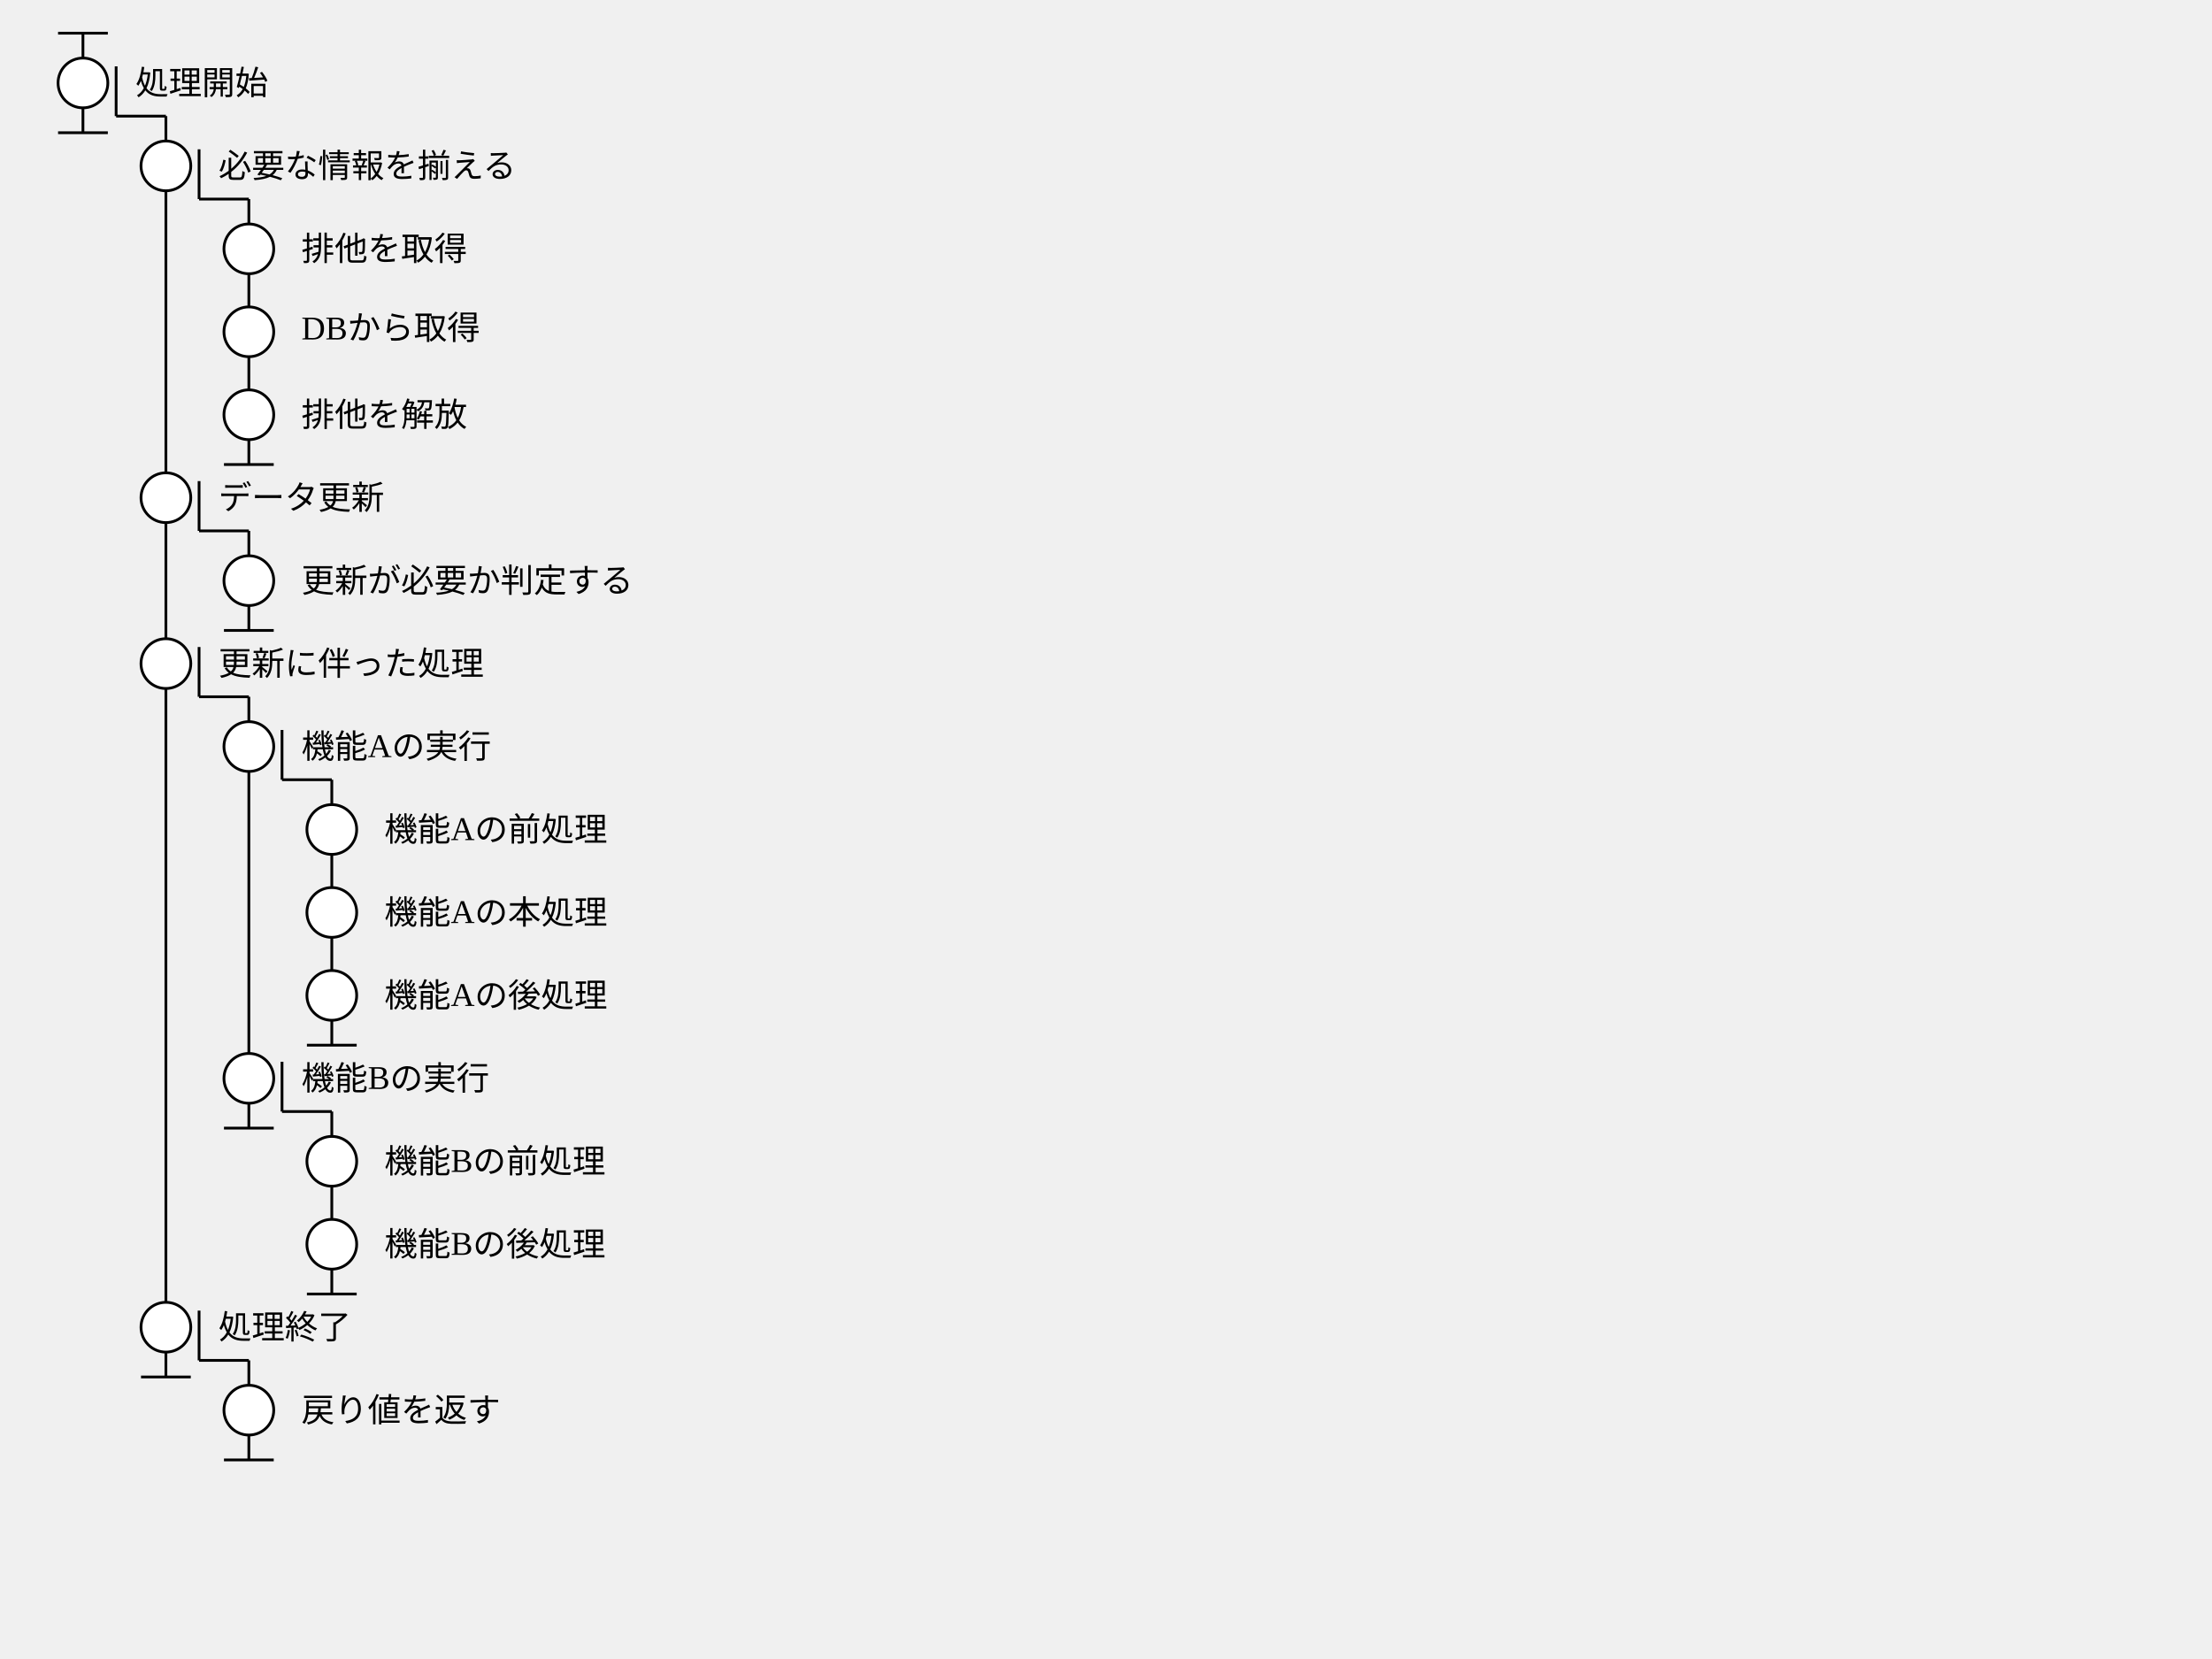
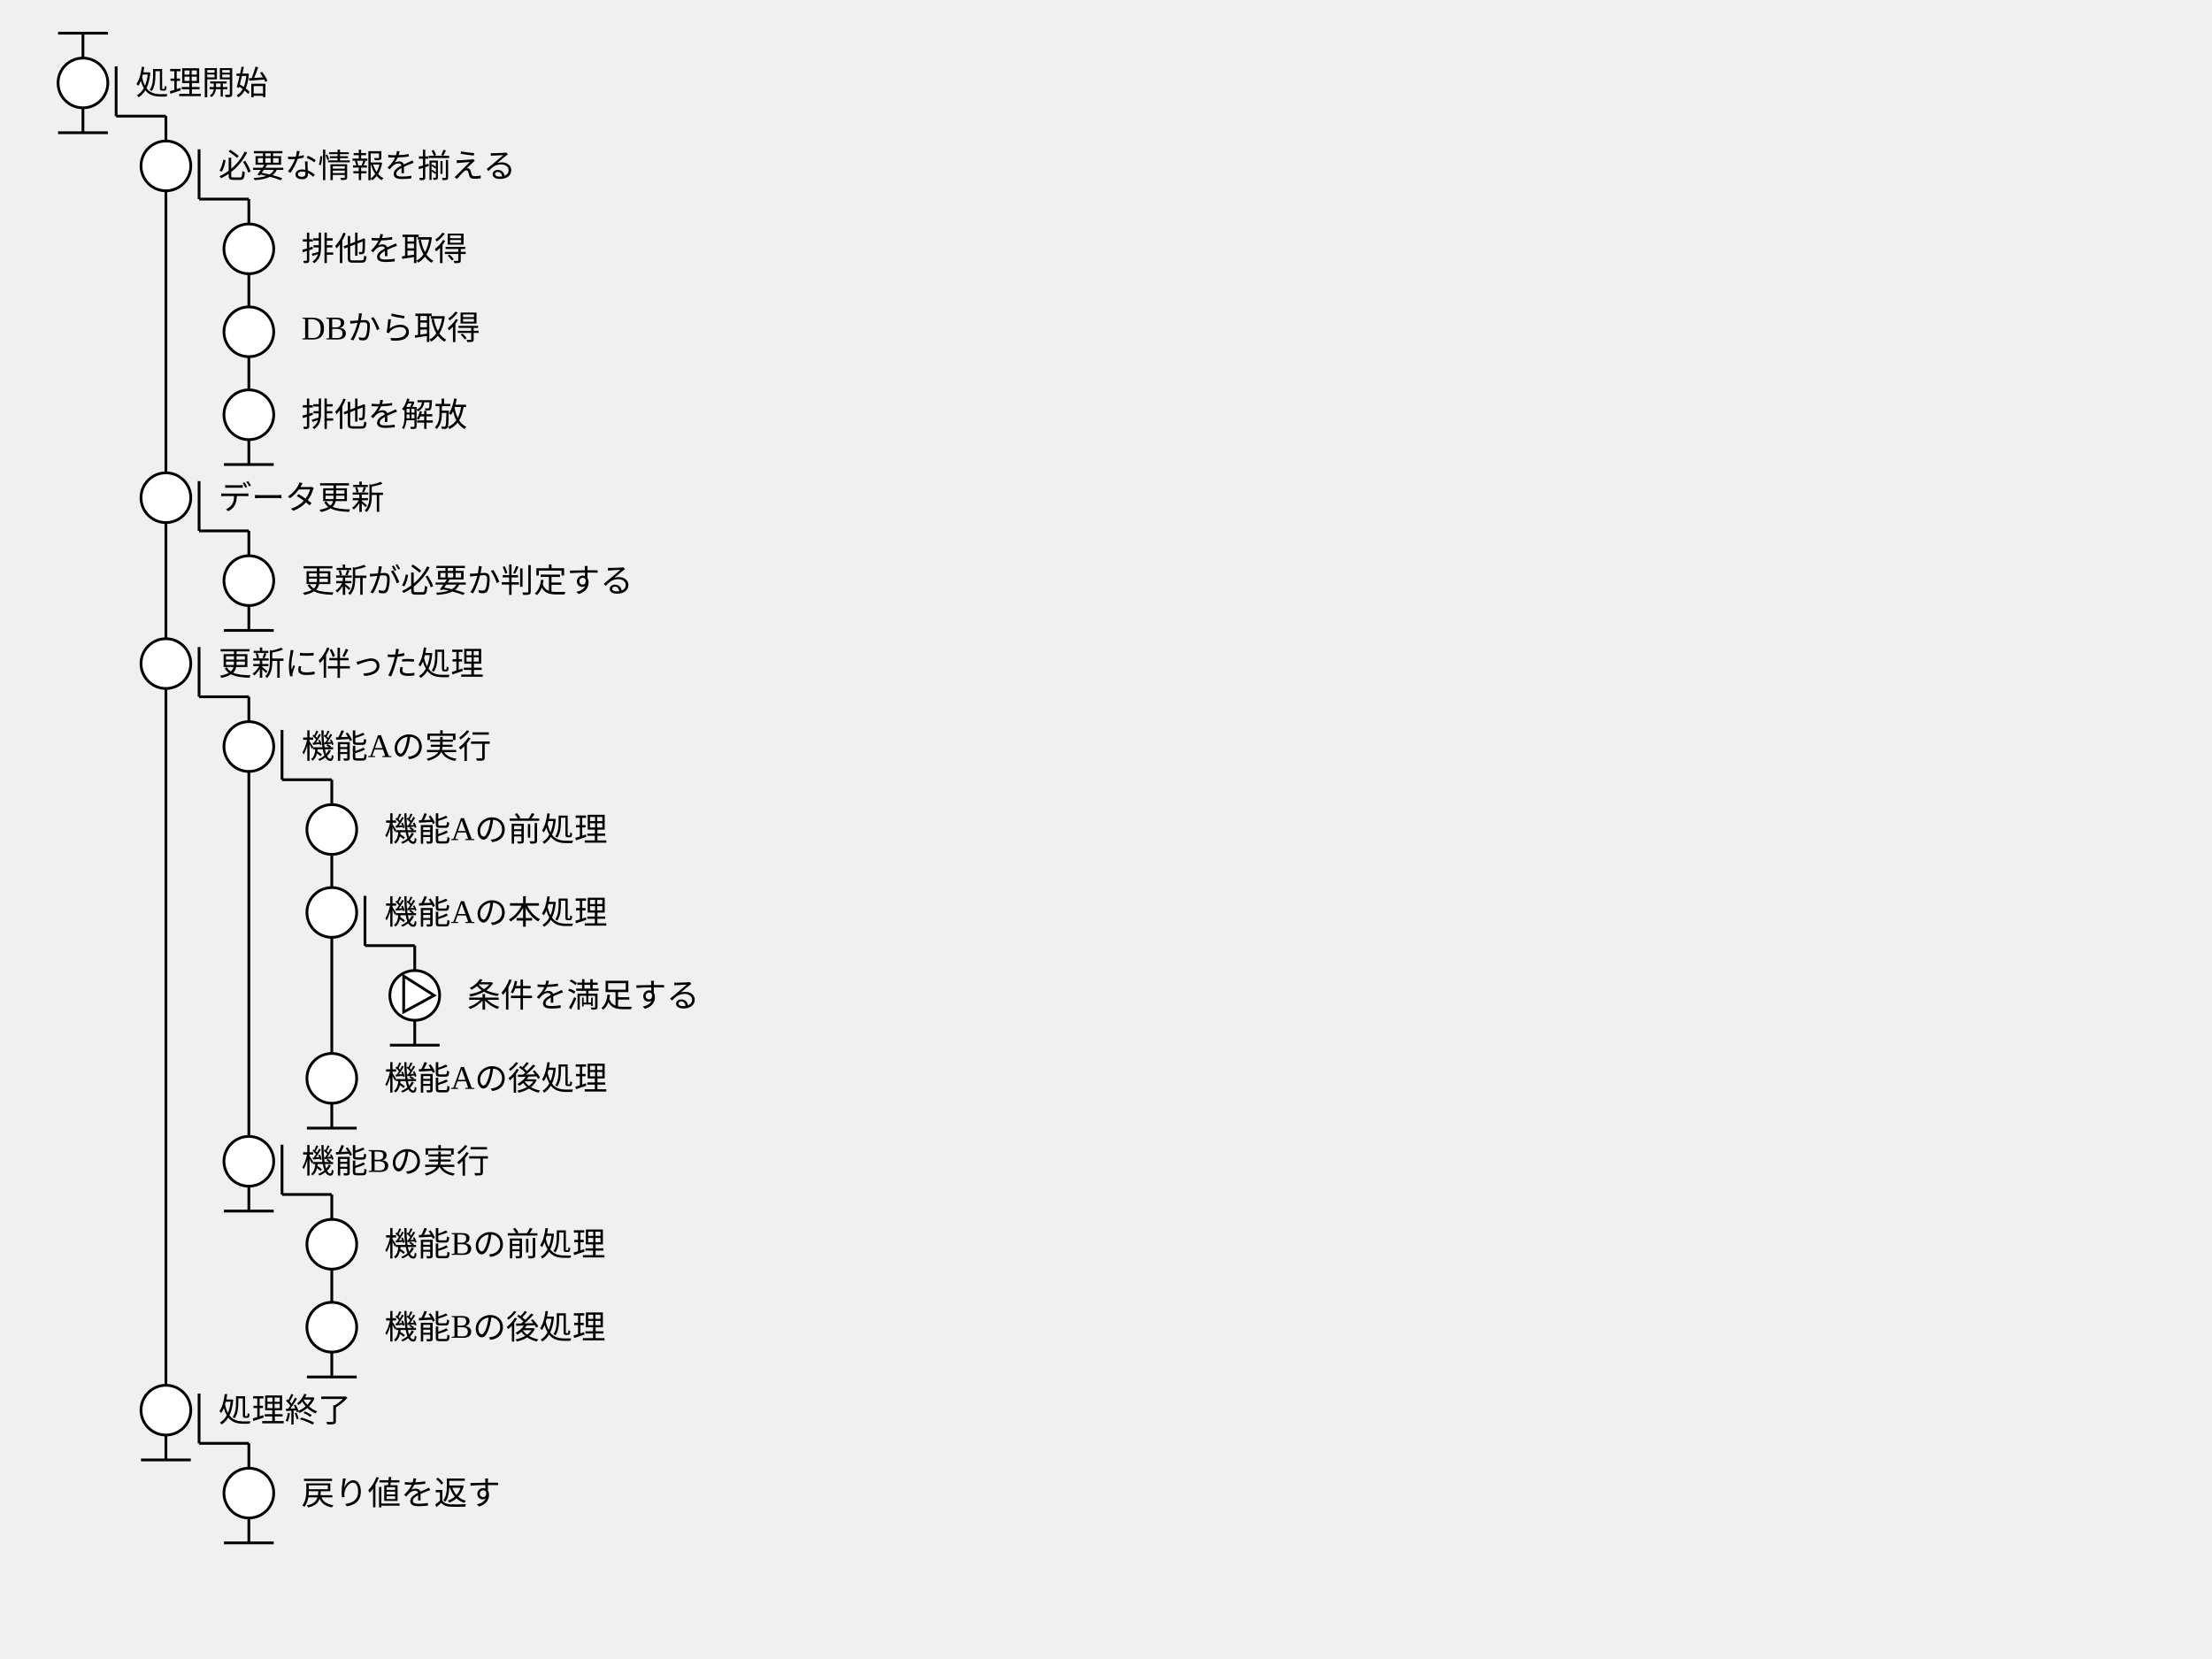
<svg xmlns="http://www.w3.org/2000/svg" width="800" height="600" style="background-color: #AFC0B1">
  <circle cx="30" cy="30" r="9" fill="white" stroke="black" />
  <text x="49" y="30" text-anchor="left" dominant-baseline="middle">処理開始</text>
  <line x1="30" y1="12" x2="30" y2="21" stroke="black" marker-end="url(#arrowhead)" />
  <line x1="21" y1="12" x2="39" y2="12" stroke="black" marker-end="url(#arrowhead)" />
  <line x1="30" y1="39" x2="30" y2="48" stroke="black" marker-end="url(#arrowhead)" />
  <line x1="21" y1="48" x2="39" y2="48" stroke="black" marker-end="url(#arrowhead)" />
  <circle cx="60" cy="60" r="9" fill="white" stroke="black" />
  <text x="79" y="60" text-anchor="left" dominant-baseline="middle">    必要な情報を揃える</text>
  <line x1="60" y1="42" x2="60" y2="51" stroke="black" marker-end="url(#arrowhead)" />
  <line x1="42" y1="42" x2="60" y2="42" stroke="black" marker-end="url(#arrowhead)" />
  <line x1="42" y1="24" x2="42" y2="42" stroke="black" marker-end="url(#arrowhead)" />
  <circle cx="90" cy="90" r="9" fill="white" stroke="black" />
  <text x="109" y="90" text-anchor="left" dominant-baseline="middle">        排他を取得</text>
  <line x1="90" y1="72" x2="90" y2="81" stroke="black" marker-end="url(#arrowhead)" />
  <line x1="72" y1="72" x2="90" y2="72" stroke="black" marker-end="url(#arrowhead)" />
  <line x1="72" y1="54" x2="72" y2="72" stroke="black" marker-end="url(#arrowhead)" />
  <circle cx="90" cy="120" r="9" fill="white" stroke="black" />
  <text x="109" y="120" text-anchor="left" dominant-baseline="middle">        DBから取得</text>
  <line x1="90" y1="99" x2="90" y2="111" stroke="black" marker-end="url(#arrowhead)" />
  <circle cx="90" cy="150" r="9" fill="white" stroke="black" />
  <text x="109" y="150" text-anchor="left" dominant-baseline="middle">        排他を解放</text>
  <line x1="90" y1="129" x2="90" y2="141" stroke="black" marker-end="url(#arrowhead)" />
  <line x1="90" y1="159" x2="90" y2="168" stroke="black" marker-end="url(#arrowhead)" />
  <line x1="81" y1="168" x2="99" y2="168" stroke="black" marker-end="url(#arrowhead)" />
  <circle cx="60" cy="180" r="9" fill="white" stroke="black" />
  <text x="79" y="180" text-anchor="left" dominant-baseline="middle">    データ更新</text>
  <line x1="60" y1="69" x2="60" y2="171" stroke="black" marker-end="url(#arrowhead)" />
  <circle cx="90" cy="210" r="9" fill="white" stroke="black" />
  <text x="109" y="210" text-anchor="left" dominant-baseline="middle">        更新が必要か判定する</text>
  <line x1="90" y1="219" x2="90" y2="228" stroke="black" marker-end="url(#arrowhead)" />
  <line x1="81" y1="228" x2="99" y2="228" stroke="black" marker-end="url(#arrowhead)" />
  <line x1="90" y1="192" x2="90" y2="201" stroke="black" marker-end="url(#arrowhead)" />
  <line x1="72" y1="192" x2="90" y2="192" stroke="black" marker-end="url(#arrowhead)" />
  <line x1="72" y1="174" x2="72" y2="192" stroke="black" marker-end="url(#arrowhead)" />
  <circle cx="60" cy="240" r="9" fill="white" stroke="black" />
  <text x="79" y="240" text-anchor="left" dominant-baseline="middle">    更新に伴った処理</text>
  <line x1="60" y1="189" x2="60" y2="231" stroke="black" marker-end="url(#arrowhead)" />
  <circle cx="90" cy="270" r="9" fill="white" stroke="black" />
  <text x="109" y="270" text-anchor="left" dominant-baseline="middle">        機能Aの実行</text>
  <line x1="90" y1="252" x2="90" y2="261" stroke="black" marker-end="url(#arrowhead)" />
  <line x1="72" y1="252" x2="90" y2="252" stroke="black" marker-end="url(#arrowhead)" />
  <line x1="72" y1="234" x2="72" y2="252" stroke="black" marker-end="url(#arrowhead)" />
  <circle cx="120" cy="300" r="9" fill="white" stroke="black" />
  <text x="139" y="300" text-anchor="left" dominant-baseline="middle">            機能Aの前処理</text>
  <line x1="120" y1="282" x2="120" y2="291" stroke="black" marker-end="url(#arrowhead)" />
  <line x1="102" y1="282" x2="120" y2="282" stroke="black" marker-end="url(#arrowhead)" />
  <line x1="102" y1="264" x2="102" y2="282" stroke="black" marker-end="url(#arrowhead)" />
  <circle cx="120" cy="330" r="9" fill="white" stroke="black" />
  <text x="139" y="330" text-anchor="left" dominant-baseline="middle">            機能Aの本処理</text>
  <line x1="120" y1="309" x2="120" y2="321" stroke="black" marker-end="url(#arrowhead)" />
-   <circle cx="120" cy="360" r="9" fill="white" stroke="black" />
-   <text x="139" y="360" text-anchor="left" dominant-baseline="middle">            機能Aの後処理</text>
-   <line x1="120" y1="339" x2="120" y2="351" stroke="black" marker-end="url(#arrowhead)" />
-   <line x1="120" y1="369" x2="120" y2="378" stroke="black" marker-end="url(#arrowhead)" />
-   <line x1="111" y1="378" x2="129" y2="378" stroke="black" marker-end="url(#arrowhead)" />
-   <circle cx="90" cy="390" r="9" fill="white" stroke="black" />
-   <text x="109" y="390" text-anchor="left" dominant-baseline="middle">        機能Bの実行</text>
-   <line x1="90" y1="279" x2="90" y2="381" stroke="black" marker-end="url(#arrowhead)" />
-   <line x1="90" y1="399" x2="90" y2="408" stroke="black" marker-end="url(#arrowhead)" />
-   <line x1="81" y1="408" x2="99" y2="408" stroke="black" marker-end="url(#arrowhead)" />
-   <circle cx="120" cy="420" r="9" fill="white" stroke="black" />
-   <text x="139" y="420" text-anchor="left" dominant-baseline="middle">            機能Bの前処理</text>
-   <line x1="120" y1="402" x2="120" y2="411" stroke="black" marker-end="url(#arrowhead)" />
-   <line x1="102" y1="402" x2="120" y2="402" stroke="black" marker-end="url(#arrowhead)" />
-   <line x1="102" y1="384" x2="102" y2="402" stroke="black" marker-end="url(#arrowhead)" />
+   <circle cx="150" cy="360" r="9" fill="white" stroke="black" />
+   <polygon points="157 360 146 366 146 353" fill="white" stroke="black" />
+   <text x="169" y="360" text-anchor="left" dominant-baseline="middle">条件を満足する</text>
+   <line x1="150" y1="369" x2="150" y2="378" stroke="black" marker-end="url(#arrowhead)" />
+   <line x1="141" y1="378" x2="159" y2="378" stroke="black" marker-end="url(#arrowhead)" />
+   <line x1="150" y1="342" x2="150" y2="351" stroke="black" marker-end="url(#arrowhead)" />
+   <line x1="132" y1="342" x2="150" y2="342" stroke="black" marker-end="url(#arrowhead)" />
+   <line x1="132" y1="324" x2="132" y2="342" stroke="black" marker-end="url(#arrowhead)" />
+   <circle cx="120" cy="390" r="9" fill="white" stroke="black" />
+   <text x="139" y="390" text-anchor="left" dominant-baseline="middle">            機能Aの後処理</text>
+   <line x1="120" y1="339" x2="120" y2="381" stroke="black" marker-end="url(#arrowhead)" />
+   <line x1="120" y1="399" x2="120" y2="408" stroke="black" marker-end="url(#arrowhead)" />
+   <line x1="111" y1="408" x2="129" y2="408" stroke="black" marker-end="url(#arrowhead)" />
+   <circle cx="90" cy="420" r="9" fill="white" stroke="black" />
+   <text x="109" y="420" text-anchor="left" dominant-baseline="middle">        機能Bの実行</text>
+   <line x1="90" y1="279" x2="90" y2="411" stroke="black" marker-end="url(#arrowhead)" />
+   <line x1="90" y1="429" x2="90" y2="438" stroke="black" marker-end="url(#arrowhead)" />
+   <line x1="81" y1="438" x2="99" y2="438" stroke="black" marker-end="url(#arrowhead)" />
  <circle cx="120" cy="450" r="9" fill="white" stroke="black" />
-   <text x="139" y="450" text-anchor="left" dominant-baseline="middle">            機能Bの後処理</text>
-   <line x1="120" y1="429" x2="120" y2="441" stroke="black" marker-end="url(#arrowhead)" />
-   <line x1="120" y1="459" x2="120" y2="468" stroke="black" marker-end="url(#arrowhead)" />
-   <line x1="111" y1="468" x2="129" y2="468" stroke="black" marker-end="url(#arrowhead)" />
-   <circle cx="60" cy="480" r="9" fill="white" stroke="black" />
-   <text x="79" y="480" text-anchor="left" dominant-baseline="middle">    処理終了</text>
-   <line x1="60" y1="249" x2="60" y2="471" stroke="black" marker-end="url(#arrowhead)" />
-   <line x1="60" y1="489" x2="60" y2="498" stroke="black" marker-end="url(#arrowhead)" />
-   <line x1="51" y1="498" x2="69" y2="498" stroke="black" marker-end="url(#arrowhead)" />
-   <circle cx="90" cy="510" r="9" fill="white" stroke="black" />
-   <text x="109" y="510" text-anchor="left" dominant-baseline="middle">        戻り値を返す</text>
-   <line x1="90" y1="519" x2="90" y2="528" stroke="black" marker-end="url(#arrowhead)" />
-   <line x1="81" y1="528" x2="99" y2="528" stroke="black" marker-end="url(#arrowhead)" />
-   <line x1="90" y1="492" x2="90" y2="501" stroke="black" marker-end="url(#arrowhead)" />
-   <line x1="72" y1="492" x2="90" y2="492" stroke="black" marker-end="url(#arrowhead)" />
-   <line x1="72" y1="474" x2="72" y2="492" stroke="black" marker-end="url(#arrowhead)" />
+   <text x="139" y="450" text-anchor="left" dominant-baseline="middle">            機能Bの前処理</text>
+   <line x1="120" y1="432" x2="120" y2="441" stroke="black" marker-end="url(#arrowhead)" />
+   <line x1="102" y1="432" x2="120" y2="432" stroke="black" marker-end="url(#arrowhead)" />
+   <line x1="102" y1="414" x2="102" y2="432" stroke="black" marker-end="url(#arrowhead)" />
+   <circle cx="120" cy="480" r="9" fill="white" stroke="black" />
+   <text x="139" y="480" text-anchor="left" dominant-baseline="middle">            機能Bの後処理</text>
+   <line x1="120" y1="459" x2="120" y2="471" stroke="black" marker-end="url(#arrowhead)" />
+   <line x1="120" y1="489" x2="120" y2="498" stroke="black" marker-end="url(#arrowhead)" />
+   <line x1="111" y1="498" x2="129" y2="498" stroke="black" marker-end="url(#arrowhead)" />
+   <circle cx="60" cy="510" r="9" fill="white" stroke="black" />
+   <text x="79" y="510" text-anchor="left" dominant-baseline="middle">    処理終了</text>
+   <line x1="60" y1="249" x2="60" y2="501" stroke="black" marker-end="url(#arrowhead)" />
+   <line x1="60" y1="519" x2="60" y2="528" stroke="black" marker-end="url(#arrowhead)" />
+   <line x1="51" y1="528" x2="69" y2="528" stroke="black" marker-end="url(#arrowhead)" />
+   <circle cx="90" cy="540" r="9" fill="white" stroke="black" />
+   <text x="109" y="540" text-anchor="left" dominant-baseline="middle">        戻り値を返す</text>
+   <line x1="90" y1="549" x2="90" y2="558" stroke="black" marker-end="url(#arrowhead)" />
+   <line x1="81" y1="558" x2="99" y2="558" stroke="black" marker-end="url(#arrowhead)" />
+   <line x1="90" y1="522" x2="90" y2="531" stroke="black" marker-end="url(#arrowhead)" />
+   <line x1="72" y1="522" x2="90" y2="522" stroke="black" marker-end="url(#arrowhead)" />
+   <line x1="72" y1="504" x2="72" y2="522" stroke="black" marker-end="url(#arrowhead)" />
</svg>
